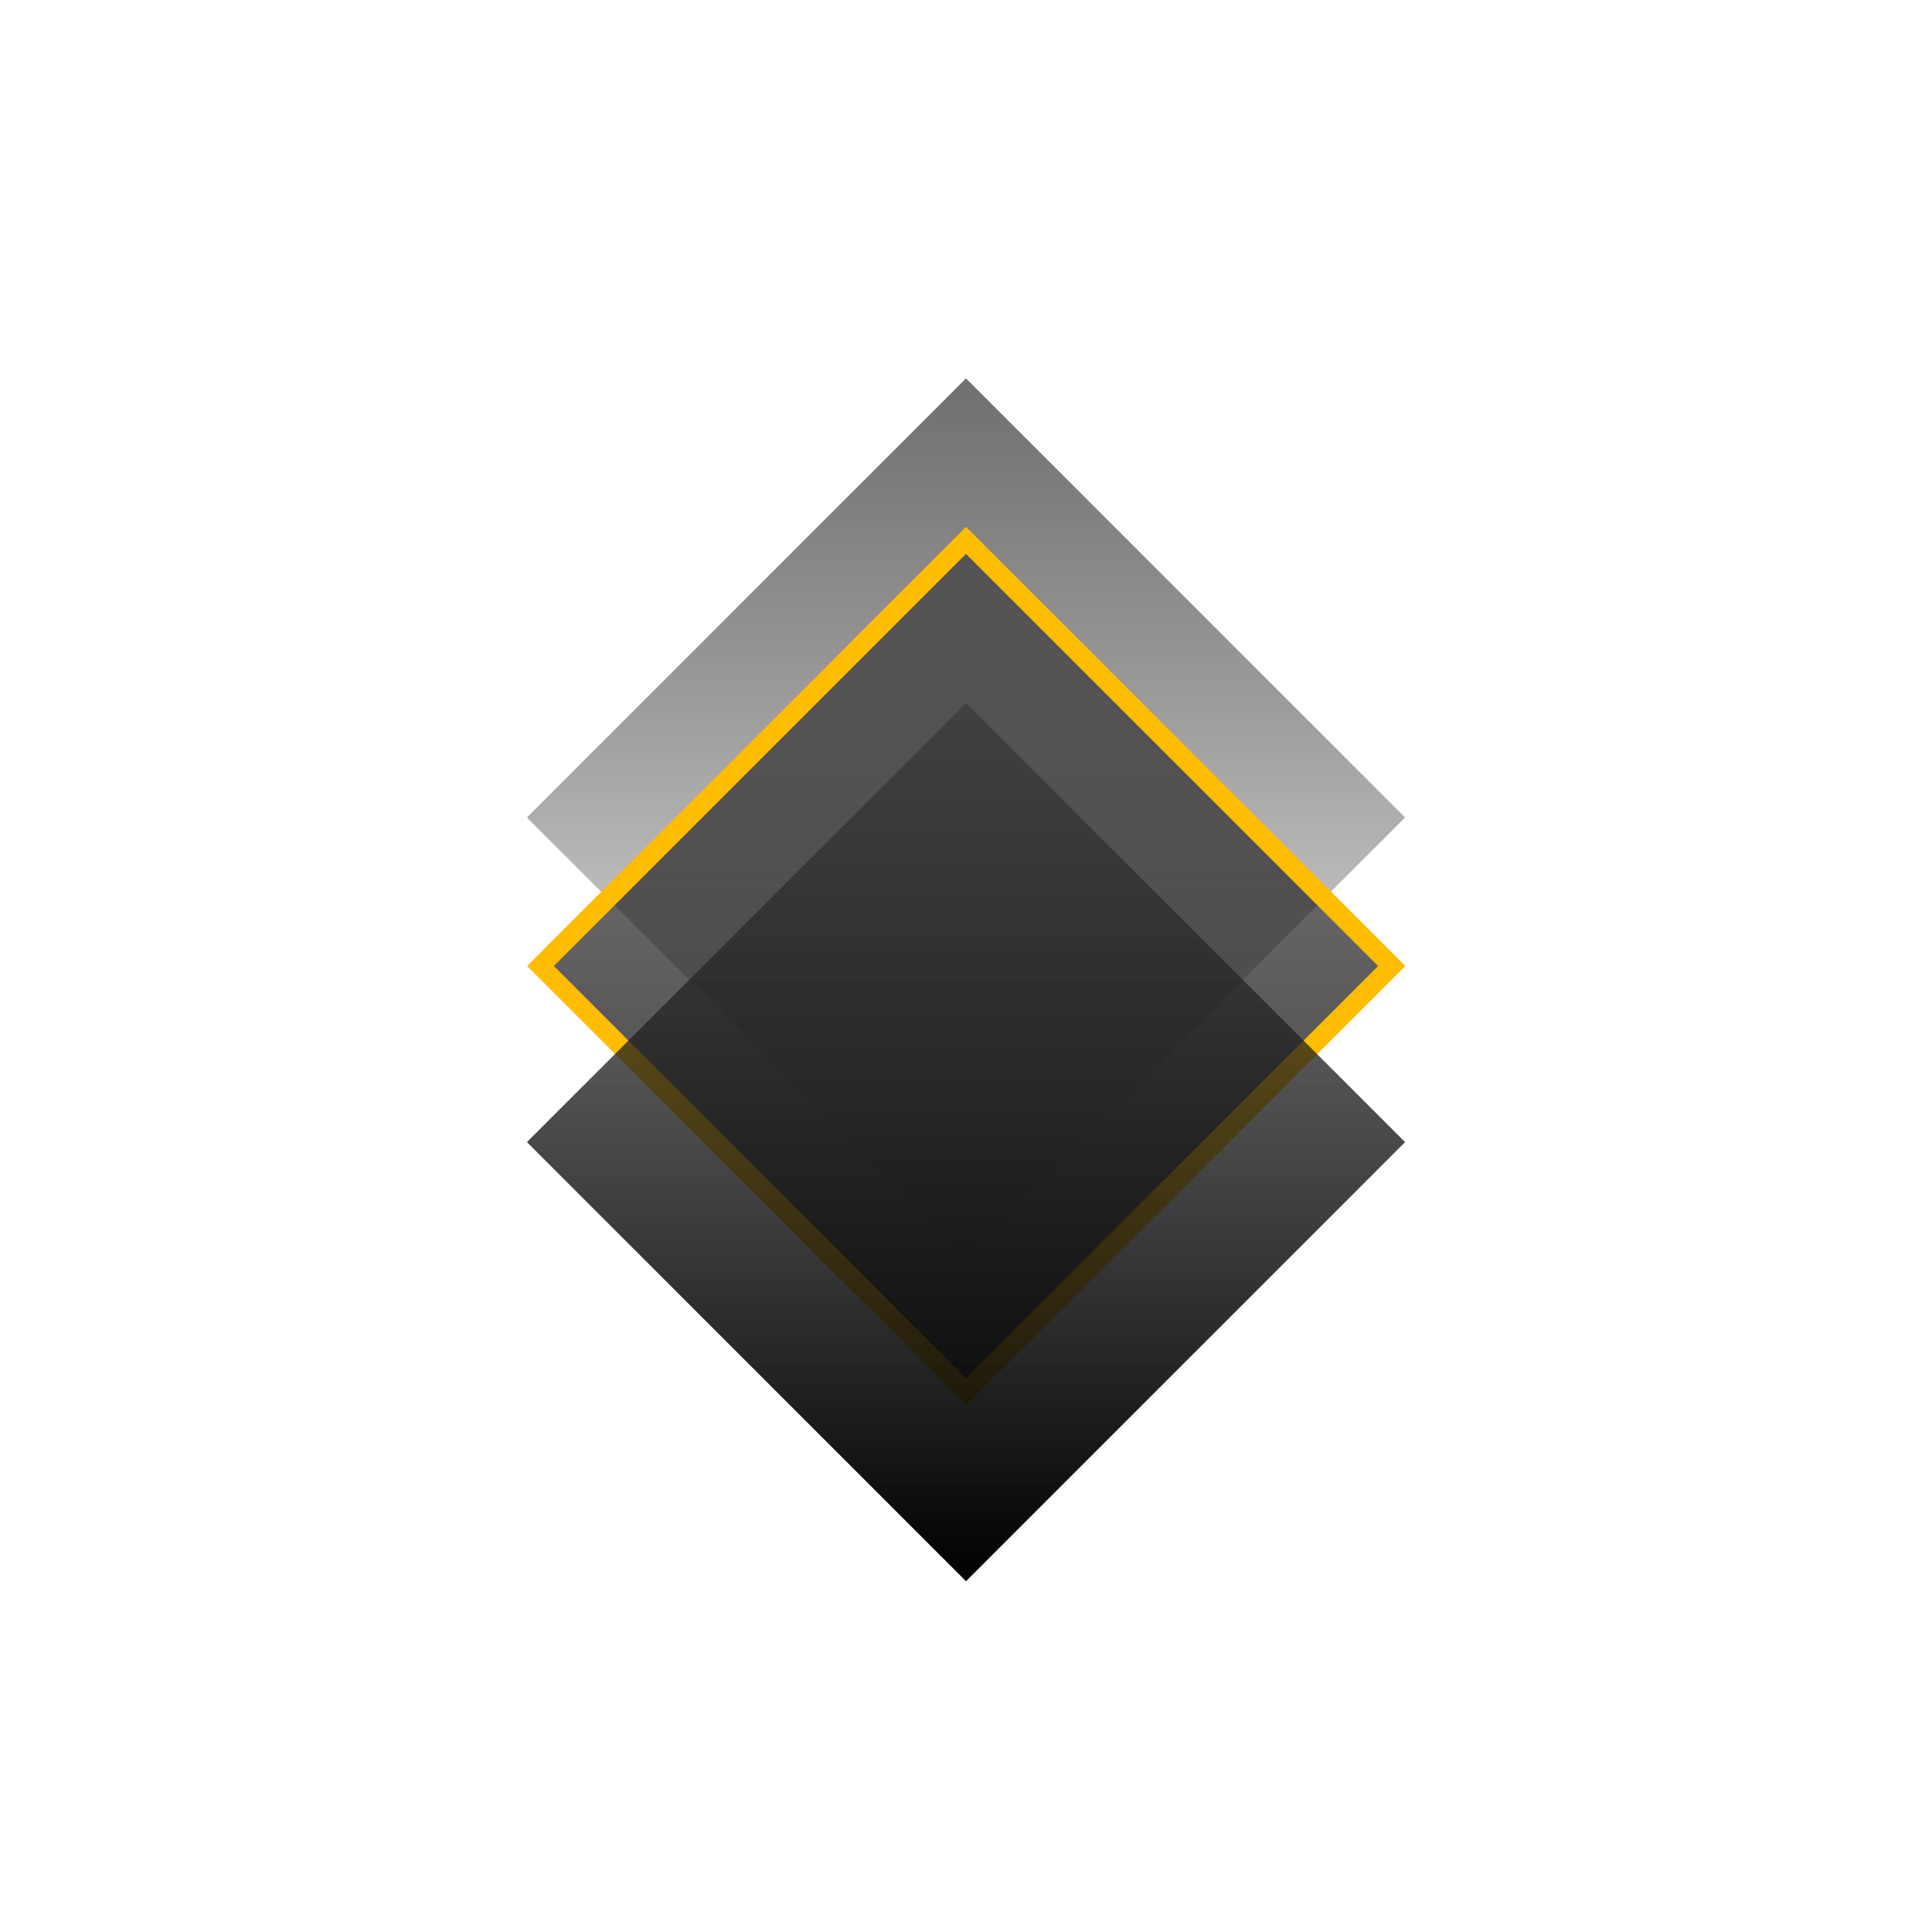
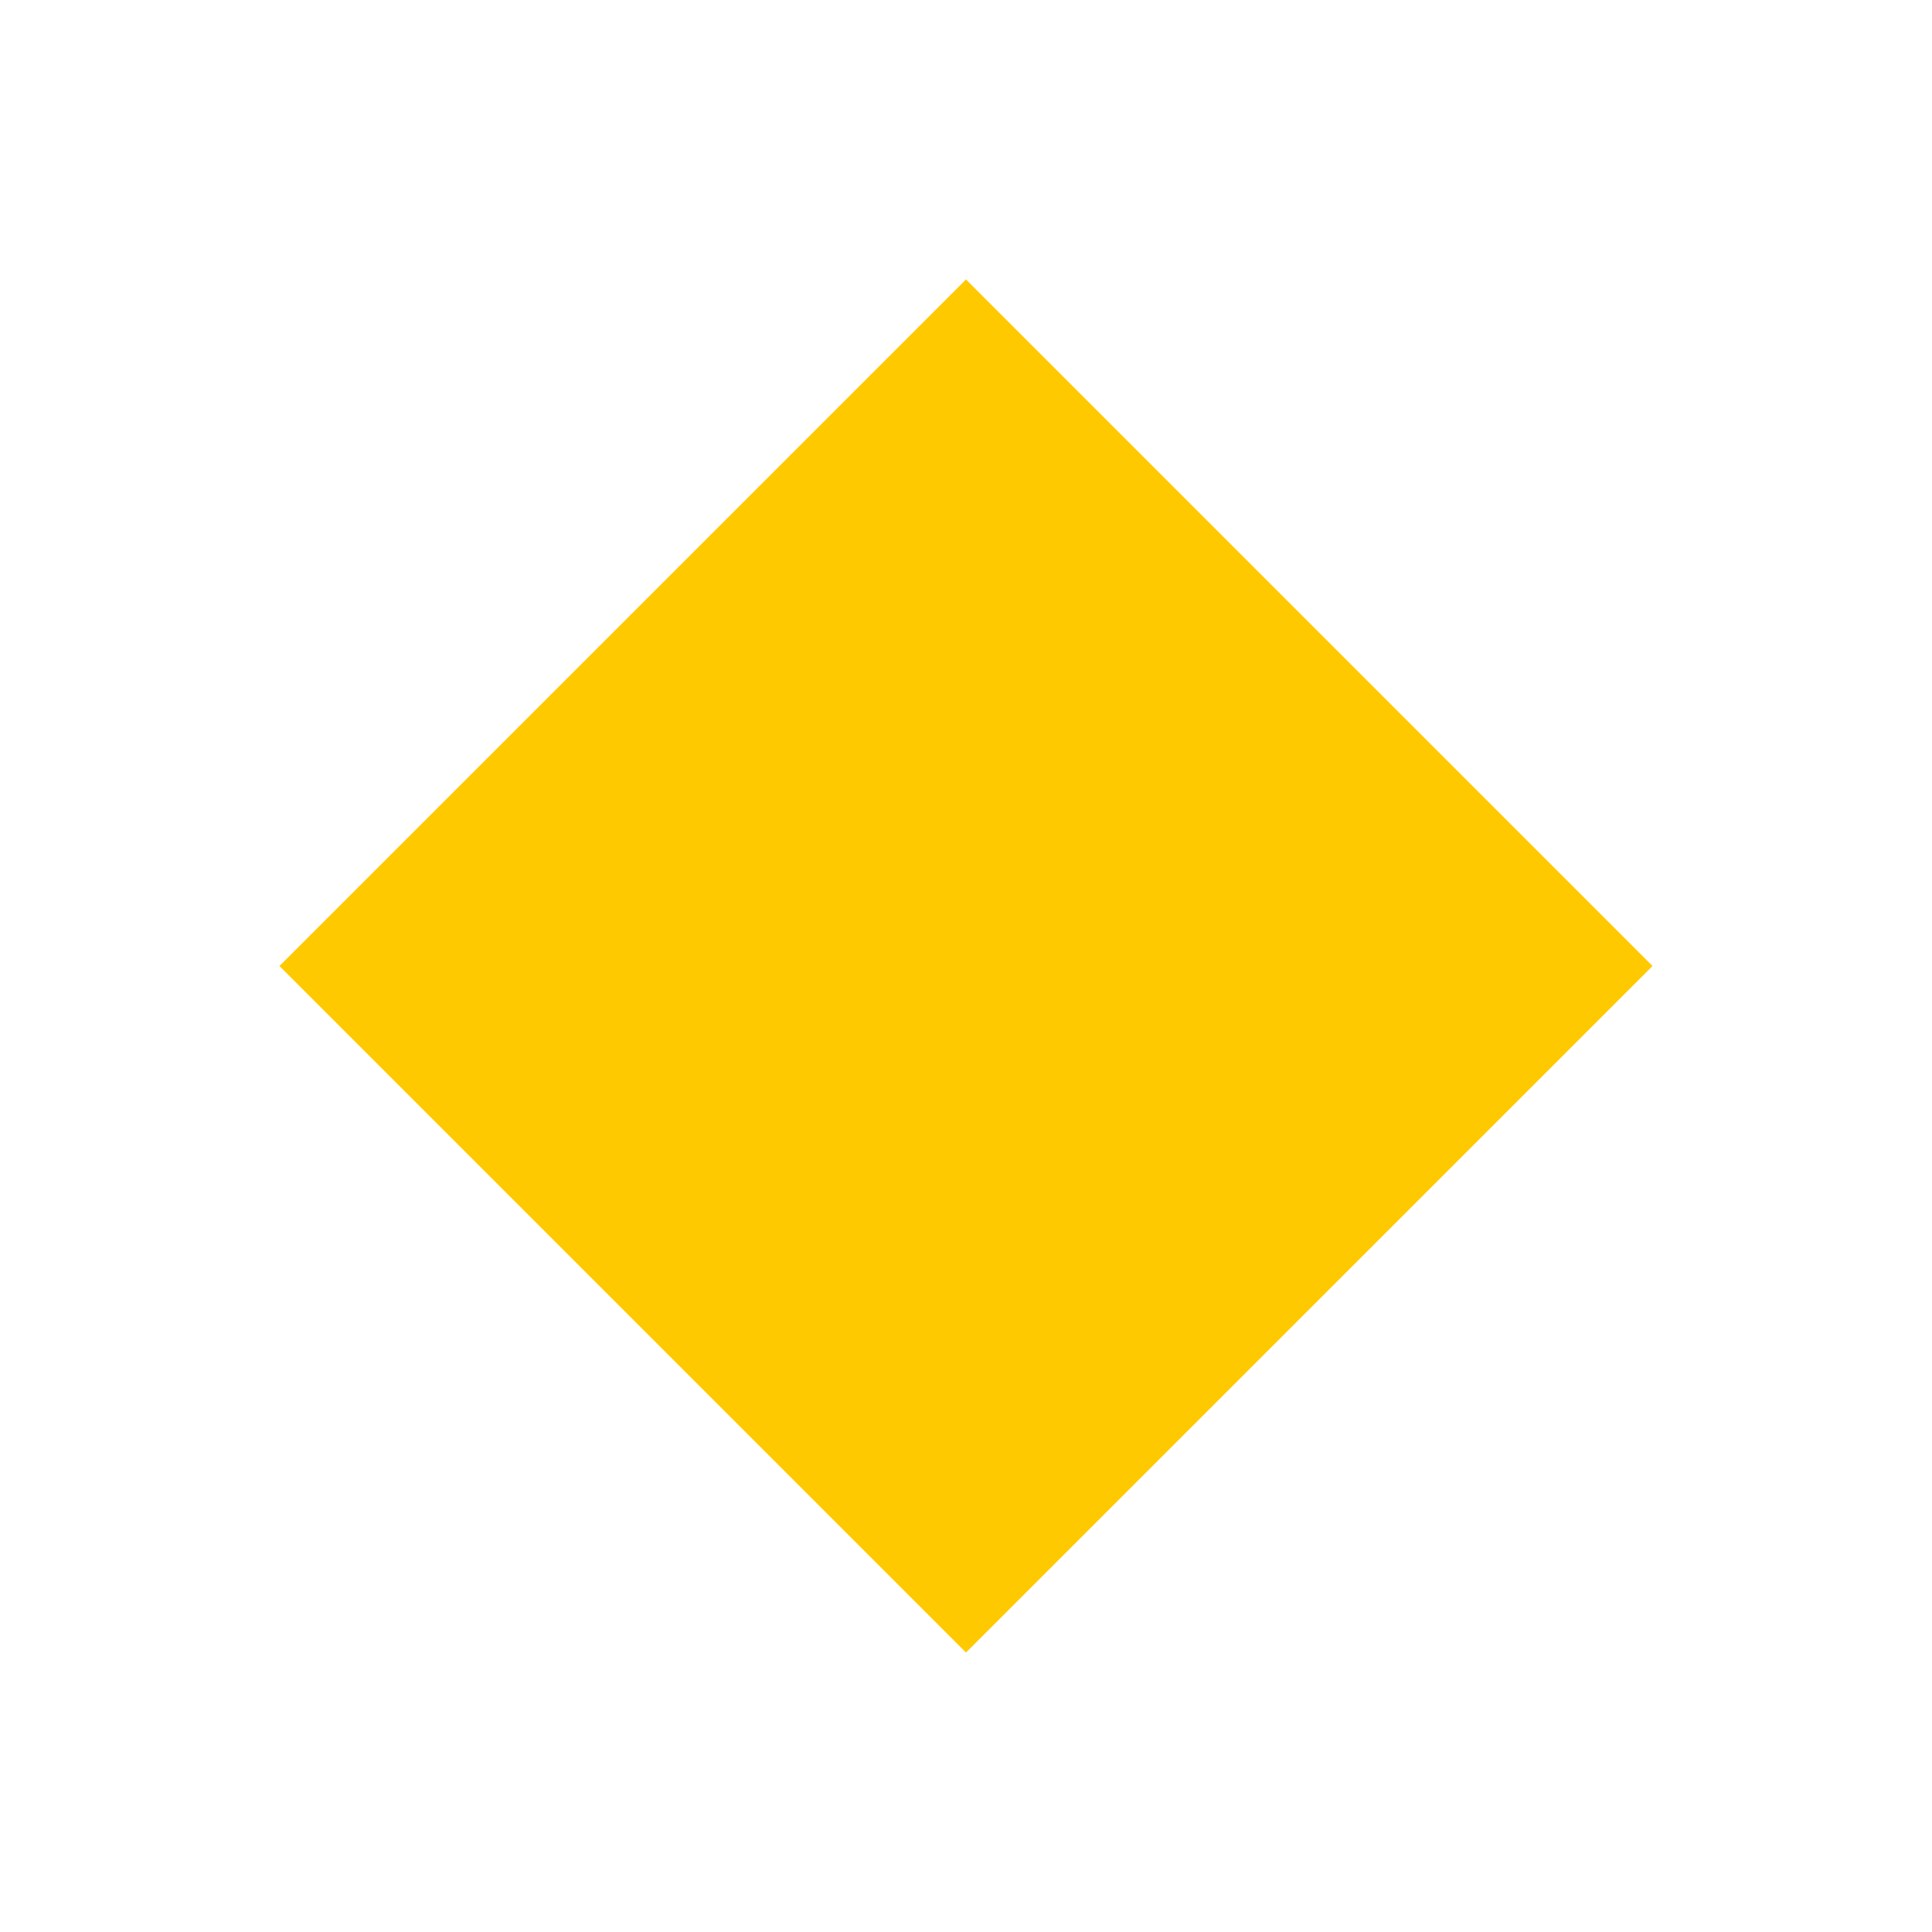
- <svg xmlns="http://www.w3.org/2000/svg" viewBox="0 0 405 405">
-   <linearGradient id="a" gradientTransform="matrix(.7071068 .7071068 -.7071068 .7071068 180.49 -93)" gradientUnits="userSpaceOnUse" x1="202.5" x2="202.5" y1="79.32" y2="263.41">
-     <stop offset=".01" stop-color="#333" stop-opacity=".7" />
-     <stop offset="1" stop-opacity="0" />
-   </linearGradient>
-   <linearGradient id="b" gradientTransform="matrix(.7071068 .7071068 -.7071068 .7071068 202.5 -83.88)" gradientUnits="userSpaceOnUse" x1="202.5" x2="202.5" y1="113.28" y2="291.72">
-     <stop offset=".01" stop-color="#333" stop-opacity=".6" />
-     <stop offset="1" stop-opacity=".8" />
-   </linearGradient>
-   <linearGradient id="c" gradientTransform="matrix(.7071068 .7071068 -.7071068 .7071068 228.6 -73.07)" gradientUnits="userSpaceOnUse" x1="202.5" x2="202.5" y1="147.37" y2="331.46">
-     <stop offset=".01" stop-color="#333" stop-opacity=".6" />
-     <stop offset="1" />
-   </linearGradient>
-   <path d="m0 0h405v405h-405z" fill="none" />
-   <path d="m137.41 106.28h130.17v130.17h-130.17z" fill="url(#a)" transform="matrix(.7071068 -.7071068 .7071068 .7071068 -61.86 193.38)" />
-   <path d="m139.41 139.41h126.17v126.17h-126.17z" fill="url(#b)" transform="matrix(.7071068 -.7071068 .7071068 .7071068 -83.88 202.5)" />
-   <path d="m202.5 116.11 86.39 86.39-86.39 86.39-86.39-86.39zm0-5.66-92 92.05 92.05 92.05 92.05-92.05-92.05-92z" fill="#ffbc00" />
-   <path d="m137.41 174.33h130.17v130.17h-130.17z" fill="url(#c)" transform="matrix(.7071068 -.7071068 .7071068 .7071068 -109.98 213.31)" />
+ <svg xmlns="http://www.w3.org/2000/svg" width="405" height="405" viewBox="0 0 405 405" fill="none">
+   <path d="M202.5 58.585L346.415 202.5L202.5 346.415L58.585 202.5L202.5 58.585Z" fill="#FFC900" />
</svg>
